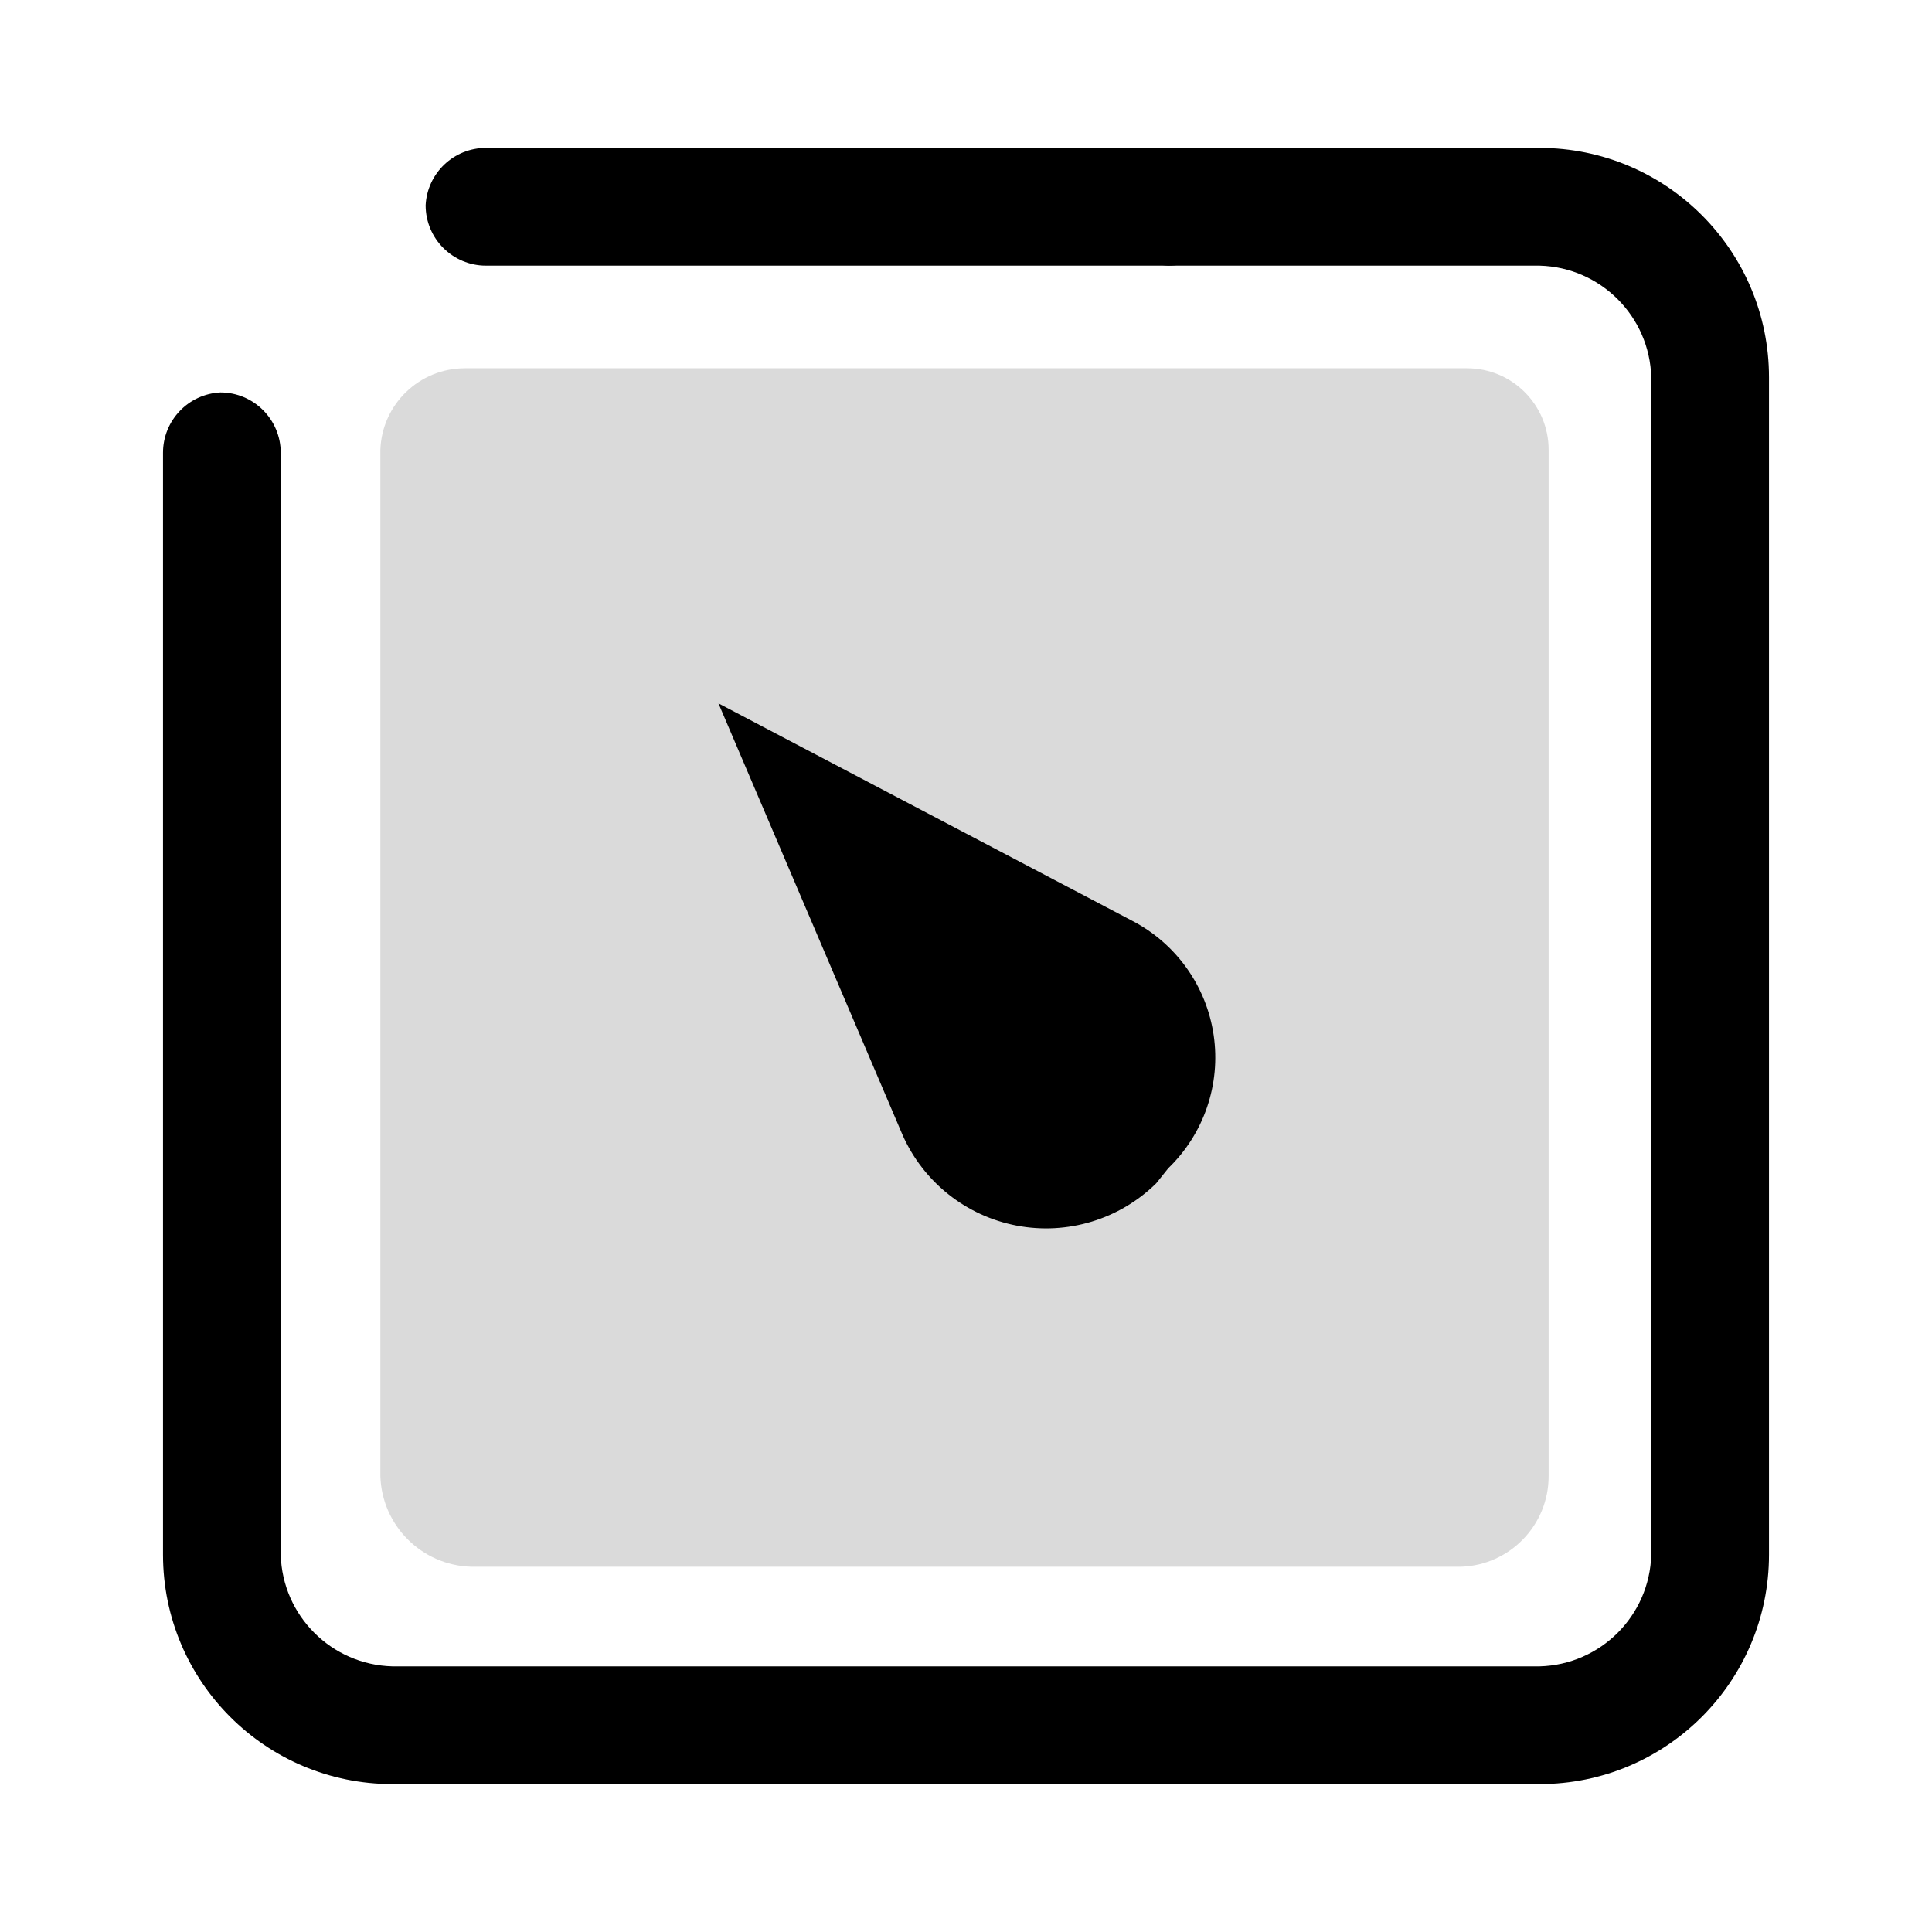
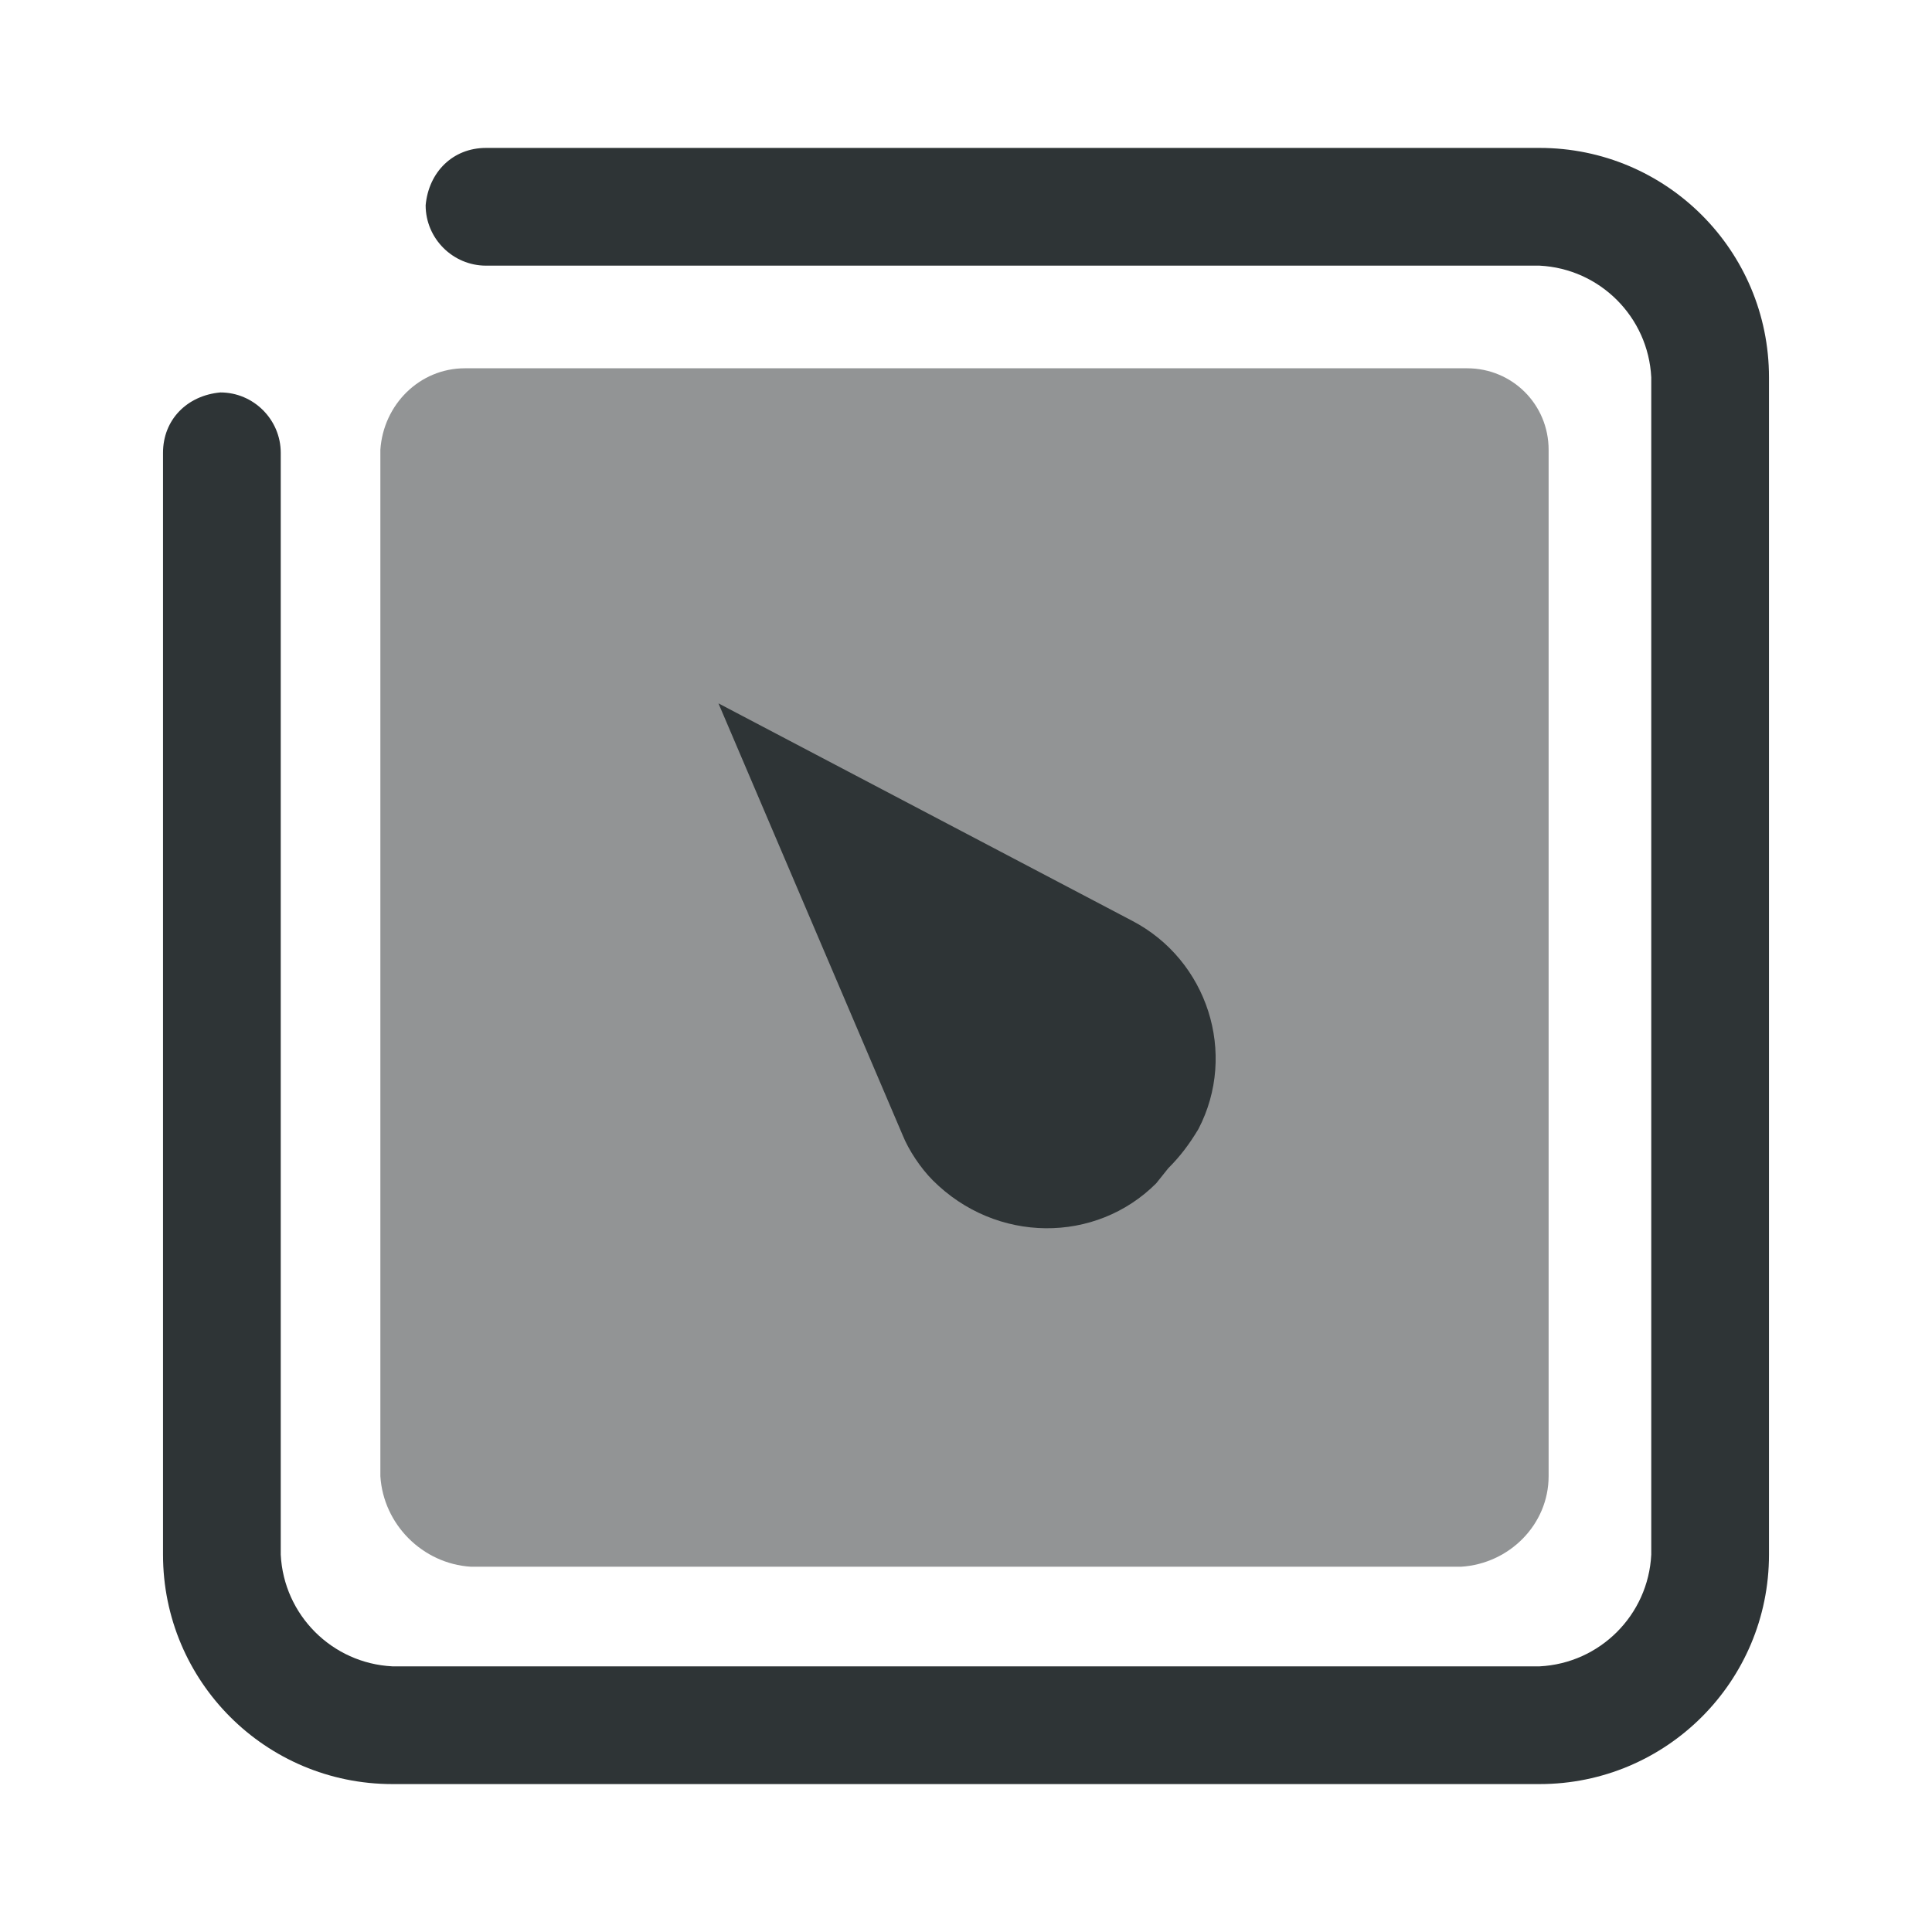
- <svg xmlns="http://www.w3.org/2000/svg" id="Layer_1" data-name="Layer 1" viewBox="0 0 64 64">
-   <defs>
-     <style>.cls-1{opacity:0.5;}.cls-2{fill:#b5b5b5;}</style>
-   </defs>
-   <g class="cls-1">
-     <path class="cls-2" d="M51.3,48.9v-34a2.7,2.7,0,0,0-2.7-2.7H15.4a2.8,2.8,0,0,0-2.8,2.7v34a3.1,3.1,0,0,0,3,3H48.4A3,3,0,0,0,51.3,48.9Z" />
+ <svg xmlns="http://www.w3.org/2000/svg" version="1.1" id="Layer_1" x="0px" y="0px" viewBox="0 0 64 64" style="enable-background:new 0 0 64 64;" xml:space="preserve">
+   <style type="text/css">
+ 	.st0{fill:#929495;}
+ 	.st1{fill:#2E3436;}
+ </style>
+   <g>
+     <path class="st0" d="M51.3,48.9v-34c0-1.5-1.2-2.7-2.7-2.7l0,0H15.4c-1.5,0-2.7,1.2-2.8,2.7v34c0.1,1.6,1.4,2.9,3,3h32.8   C50,51.8,51.3,50.5,51.3,48.9z" />
  </g>
-   <path d="M38.7,8.8H16.1a2,2,0,0,1-2-2,2,2,0,0,1,2-1.9H38.7a2,2,0,0,1,2,1.9A2,2,0,0,1,38.7,8.8Z" />
-   <path d="M51,59.1H13a7.6,7.6,0,0,1-7.6-7.6V15a2,2,0,0,1,1.9-2,2,2,0,0,1,2,2V51.5A3.8,3.8,0,0,0,13,55.2H51a3.8,3.8,0,0,0,3.7-3.7v-39A3.8,3.8,0,0,0,51,8.8H38.7a2,2,0,0,1-1.9-2,2,2,0,0,1,1.9-1.9H51a7.6,7.6,0,0,1,7.6,7.6v39A7.6,7.6,0,0,1,51,59.1Z" />
-   <path d="M23.8,23.3l13.7,7.2a5.1,5.1,0,0,1,1.2,8.2l-.4.5h0a5.2,5.2,0,0,1-8.4-1.6Z" />
+   <path class="st1" d="M51,4.9H38.7H16.1c-1.1,0-1.9,0.8-2,1.9c0,1.1,0.9,2,2,2h22.6H51c2,0.1,3.6,1.7,3.7,3.7v39  c-0.1,2-1.7,3.6-3.7,3.7H13c-2-0.1-3.6-1.7-3.7-3.7V15c0-1.1-0.9-2-2-2c-1.1,0.1-1.9,0.9-1.9,2v36.5c0,4.2,3.4,7.6,7.6,7.6h38  c4.2,0,7.6-3.4,7.6-7.6v-39C58.6,8.3,55.2,4.9,51,4.9z" />
+   <path class="st1" d="M23.8,23.3l13.7,7.2c2.5,1.3,3.5,4.4,2.2,6.9c-0.3,0.5-0.6,0.9-1,1.3l-0.4,0.5l0,0c-2,2-5.3,2-7.4-0.1  c-0.4-0.4-0.8-1-1-1.5L23.8,23.3z" />
</svg>
